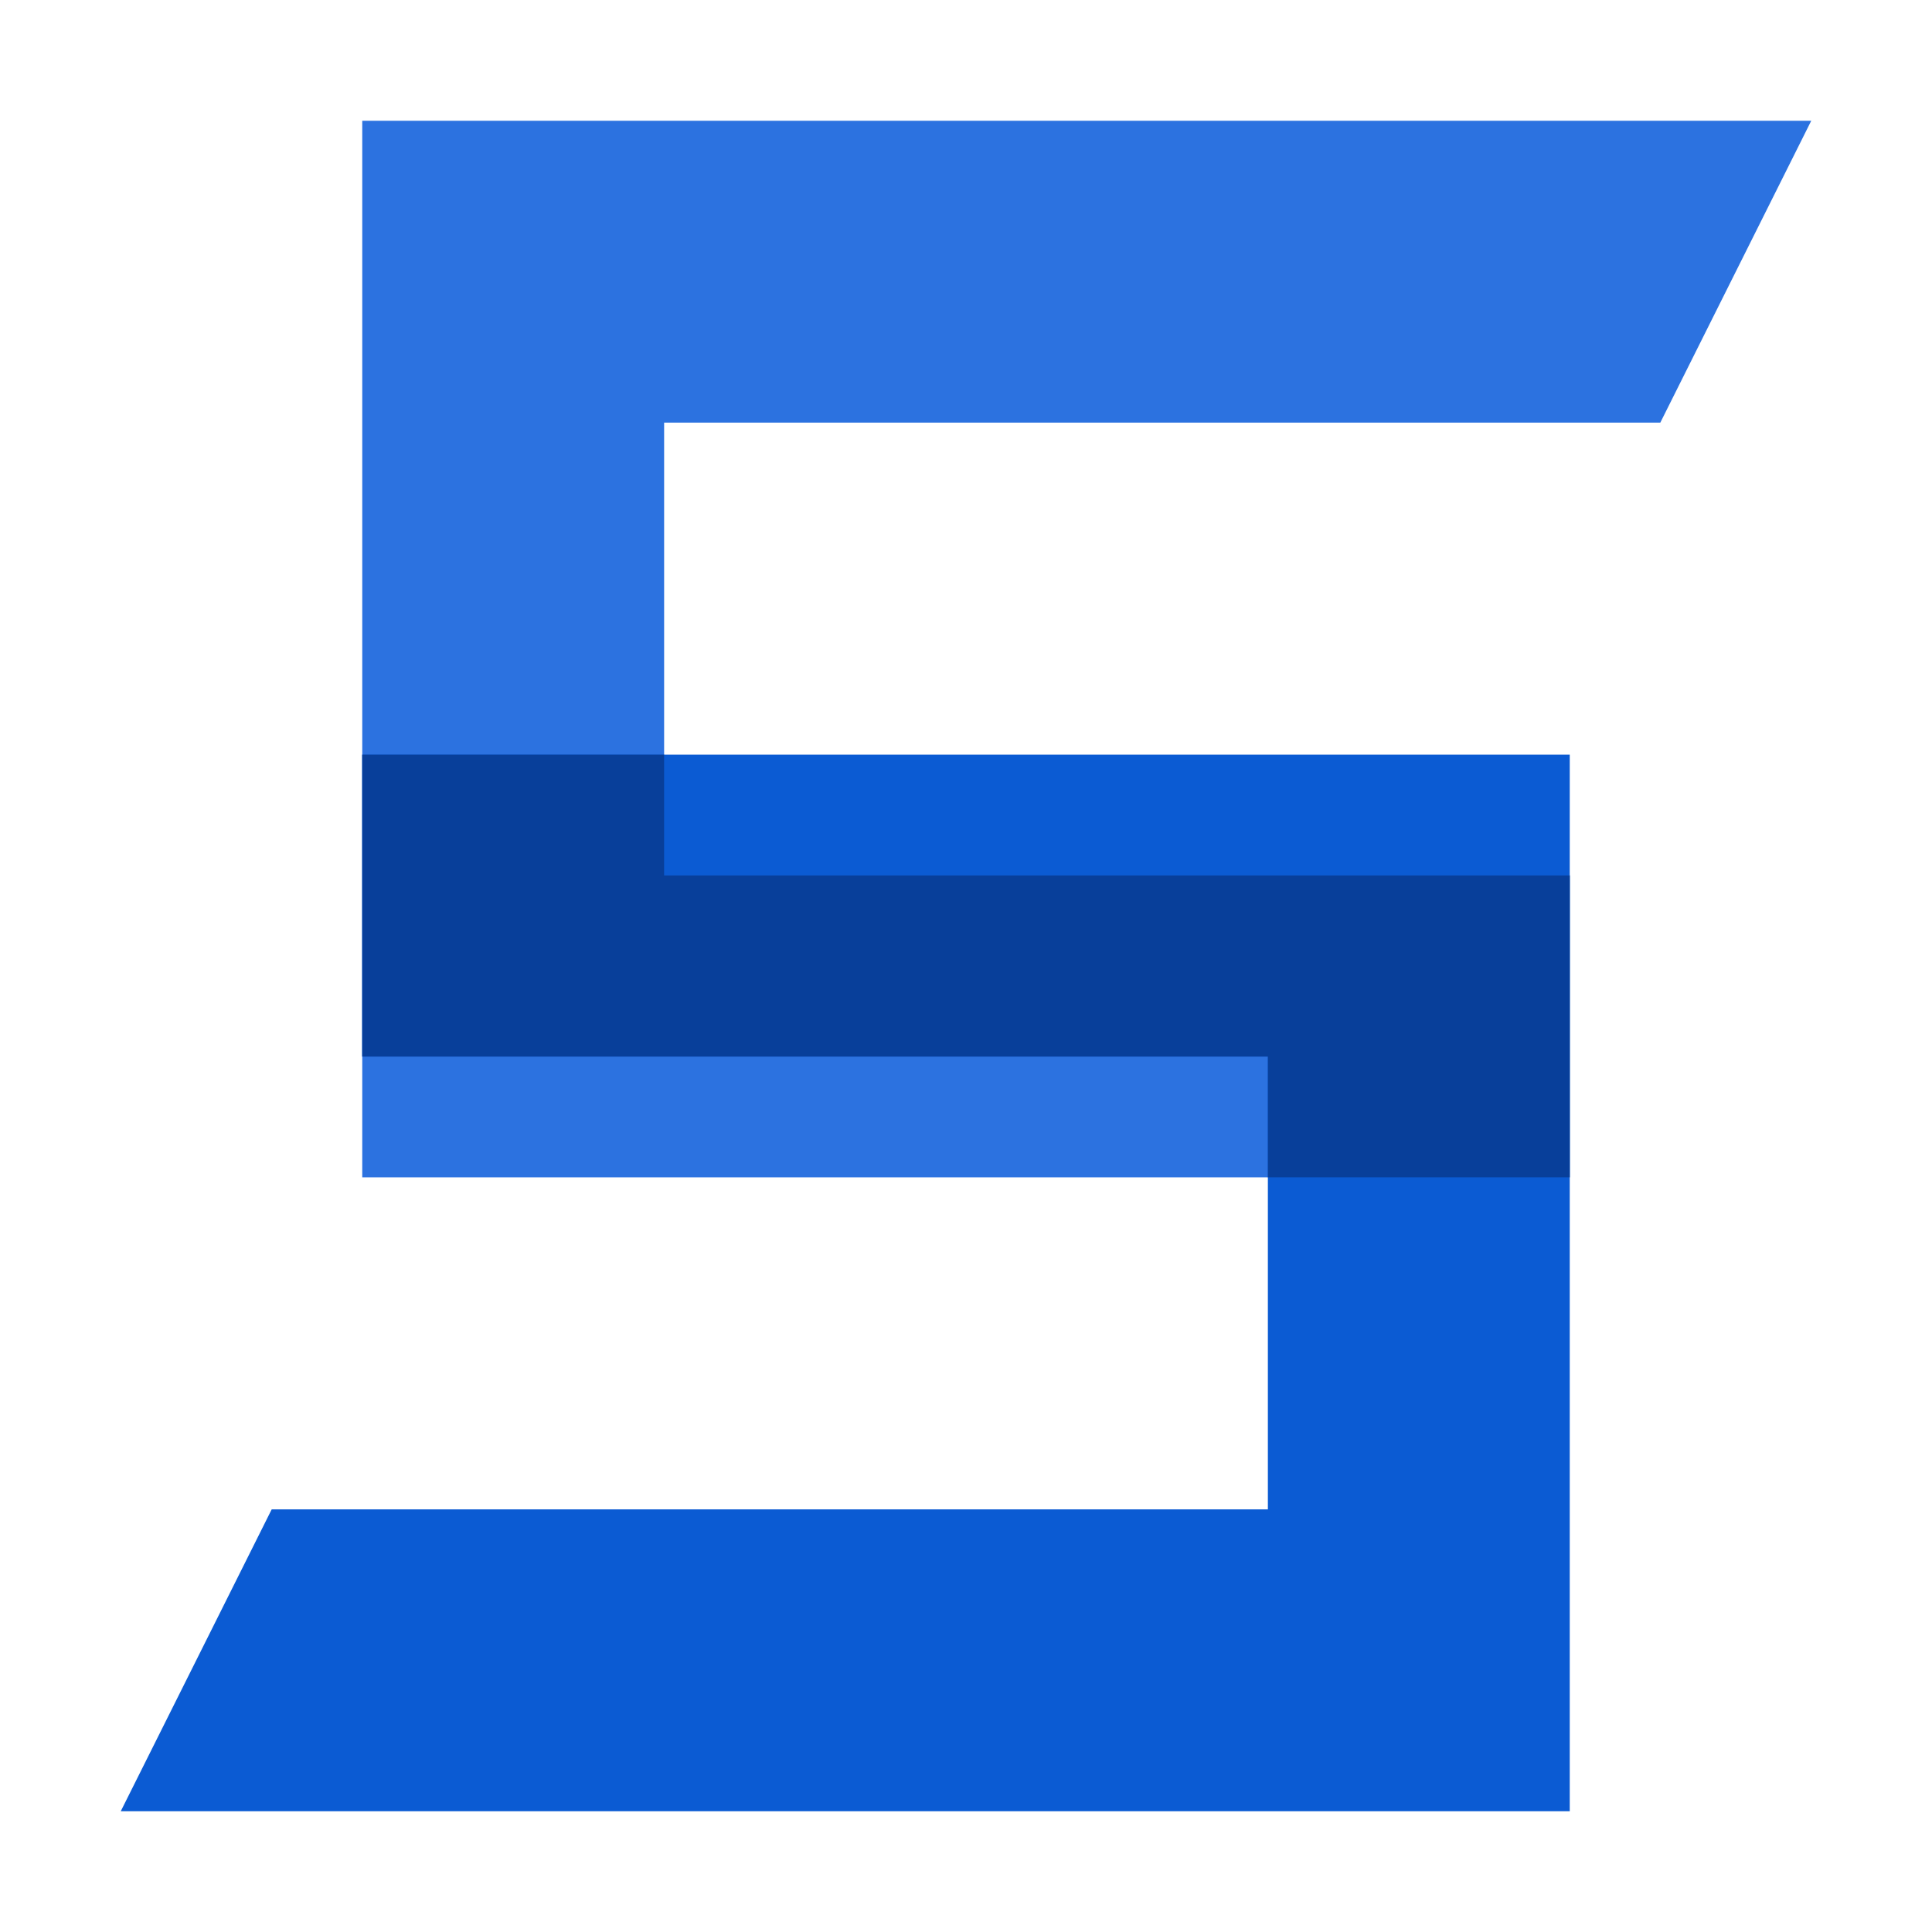
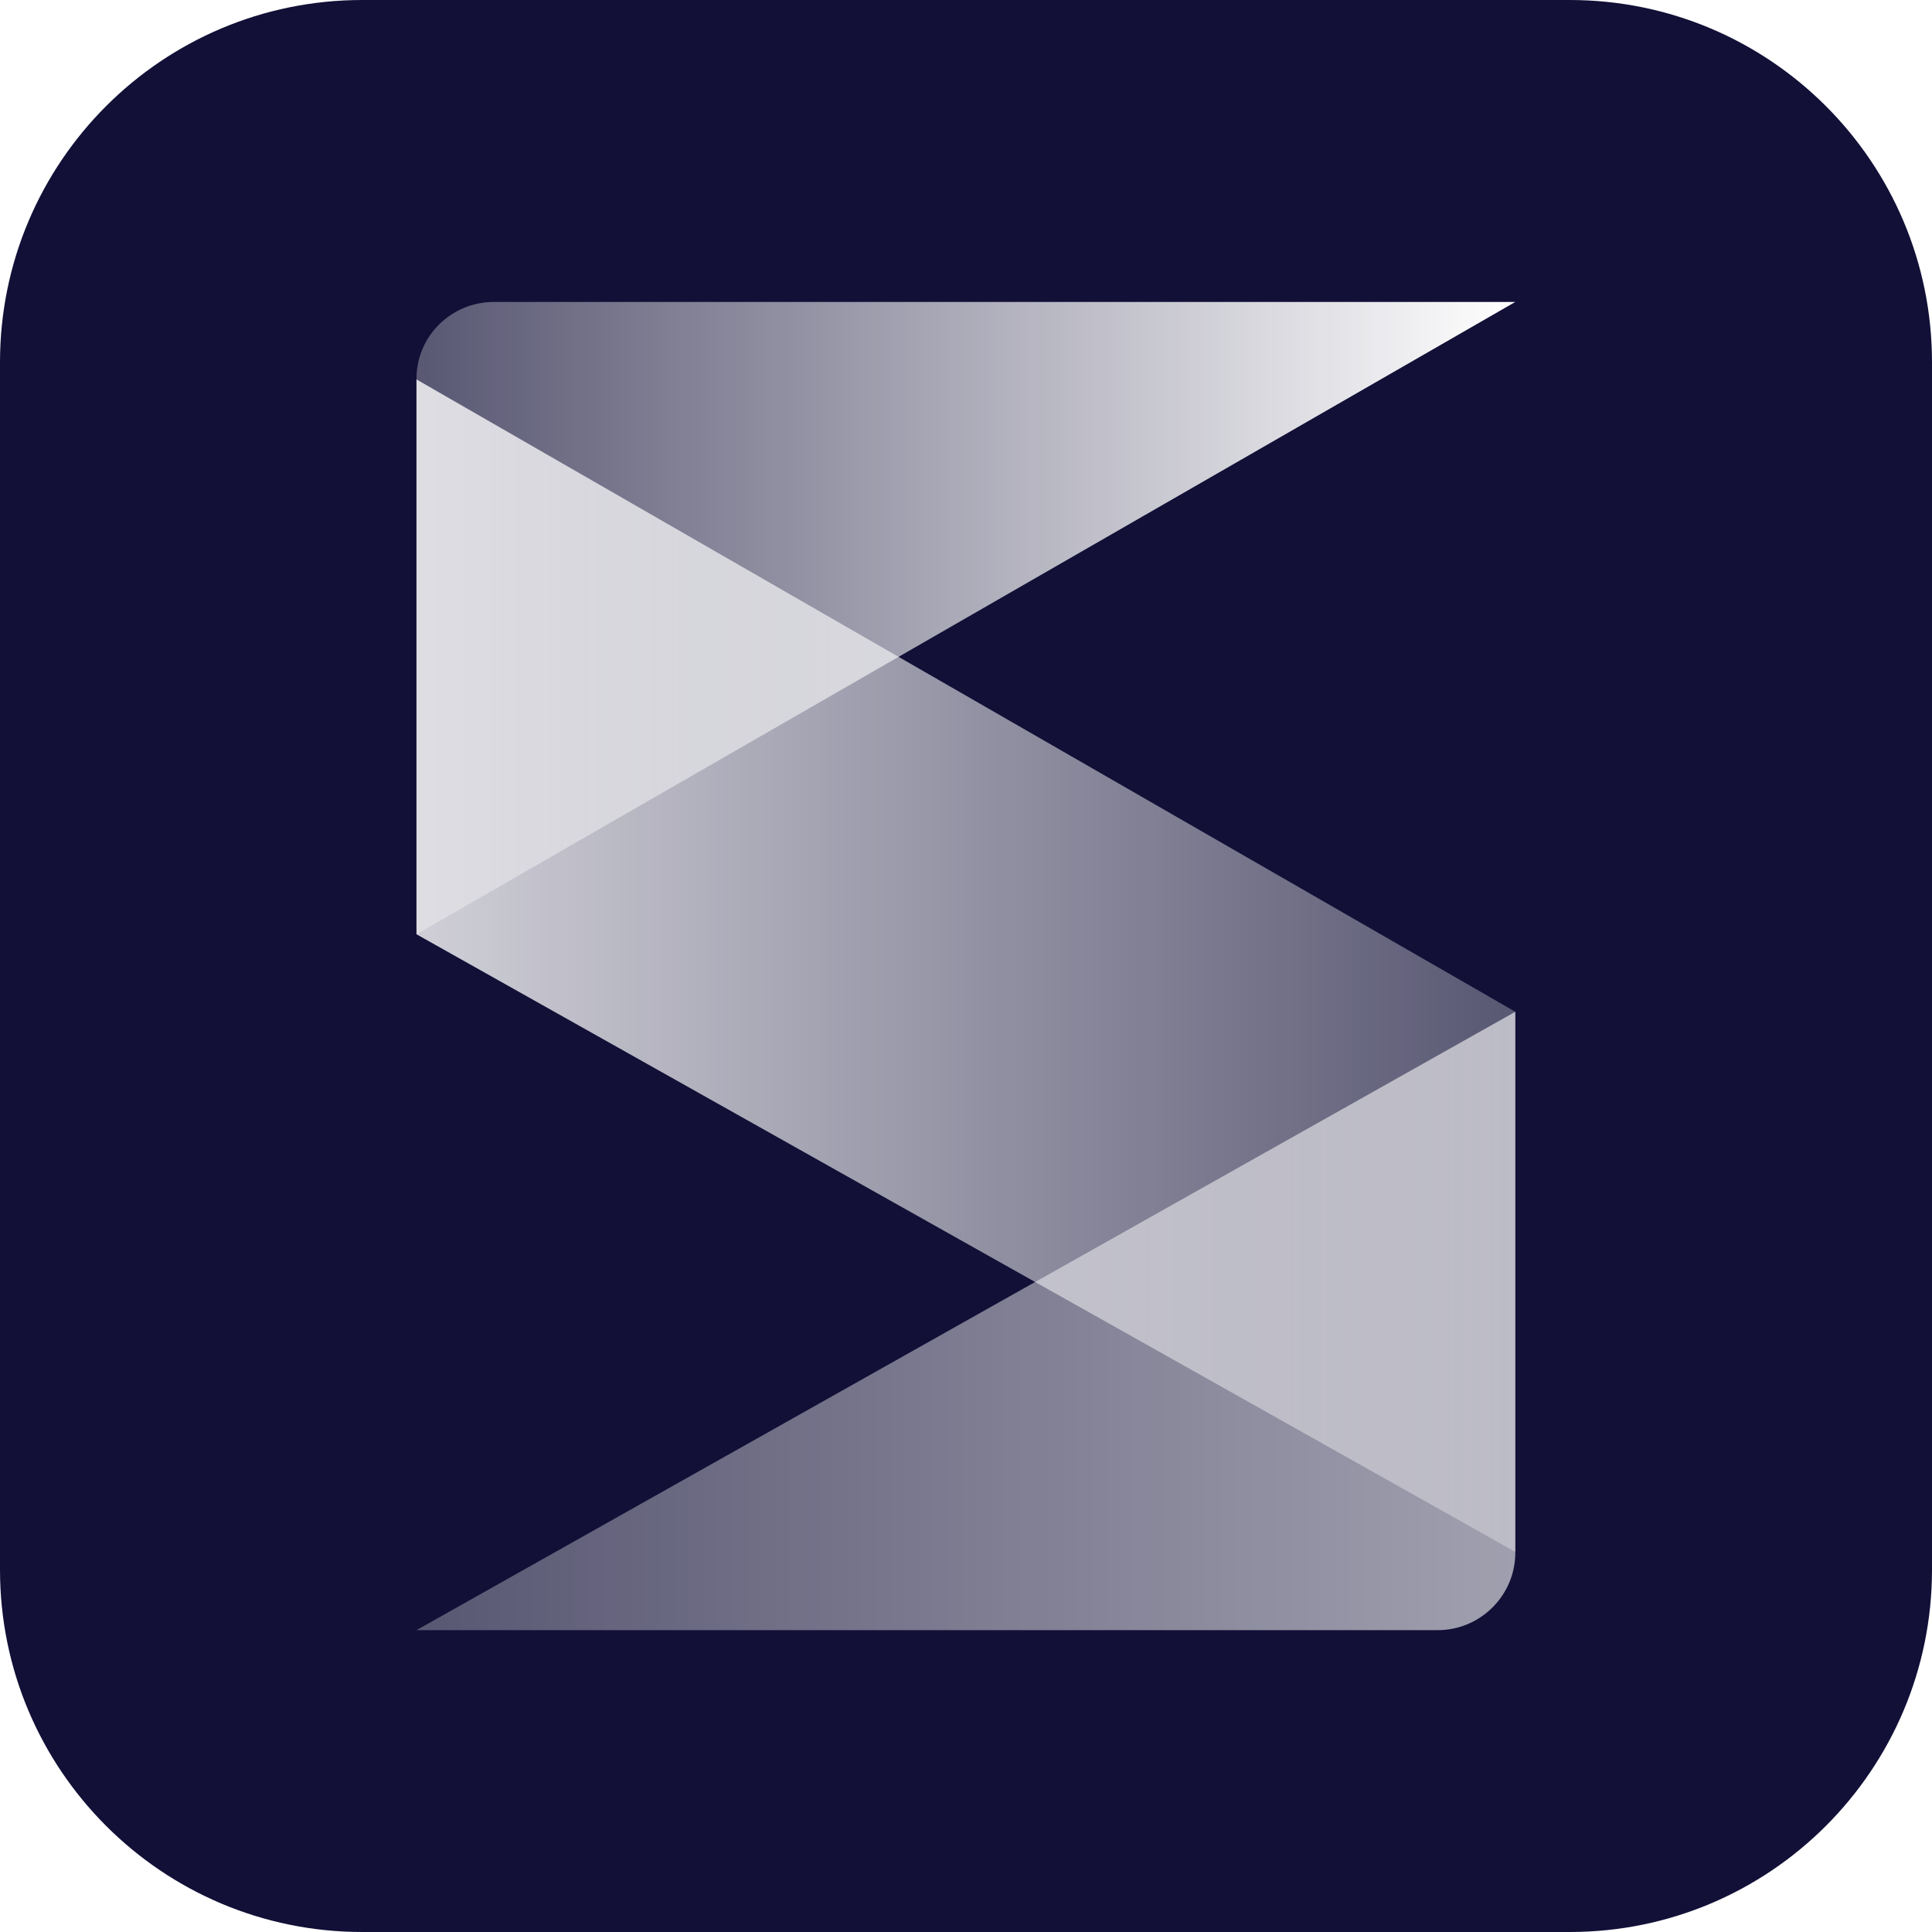
<svg xmlns="http://www.w3.org/2000/svg" viewBox="0 0 64 64" width="64" height="64">
-   <path d="M60 4 H12 V39 H52 V29 H22 V14 H55 Z" fill="#2C72E0" />
-   <path d="M4 60 H52 V25 H12 V35 H42 V50 H9 Z" fill="#0B5BD3" />
-   <path d="M12 25 H22 V29 H52 V39 H42 V35 H12 Z" fill="#083F9A" />
+   <defs>
+     <linearGradient id="f1" gradientUnits="userSpaceOnUse" x1="27.088" y1="0" x2="168.937" y2="0">
+       <stop offset="0" stop-color="#FFFFFF" stop-opacity="0.3" />
+       <stop offset="1" stop-color="#FFFFFF" />
+     </linearGradient>
+     <linearGradient id="f2" gradientUnits="userSpaceOnUse" x1="27.088" y1="0" x2="168.937" y2="0">
+       <stop offset="0" stop-color="#FFFFFF" stop-opacity="0.8" />
+       <stop offset="1" stop-color="#FFFFFF" stop-opacity="0.3" />
+     </linearGradient>
+     <linearGradient id="f3" gradientUnits="userSpaceOnUse" x1="27.088" y1="0" x2="168.937" y2="0">
+       <stop offset="0" stop-color="#FFFFFF" stop-opacity="0.3" />
+       <stop offset="1" stop-color="#FFFFFF" stop-opacity="0.6" />
+     </linearGradient>
+   </defs>
+   <rect width="64" height="64" rx="12" fill="#121037" />
+   <g transform="translate(6.84 3.02) scale(0.2567)">
+     <path fill="url(#f1)" d="M27.1,108.8V37.1c0-5.5,4.5-9.9,10-9.9h131.8L27.1,108.8z" />
+     <polygon fill="url(#f2)" points="27.1,108.8 27.1,37.2 27.1,37.2 168.9,118.8 168.9,188.5" />
+     <path fill="url(#f3)" d="M168.9,118.8v69.8c0,5.5-4.5,10-10,10H27.1L168.9,118.8z" />
+   </g>
</svg>
